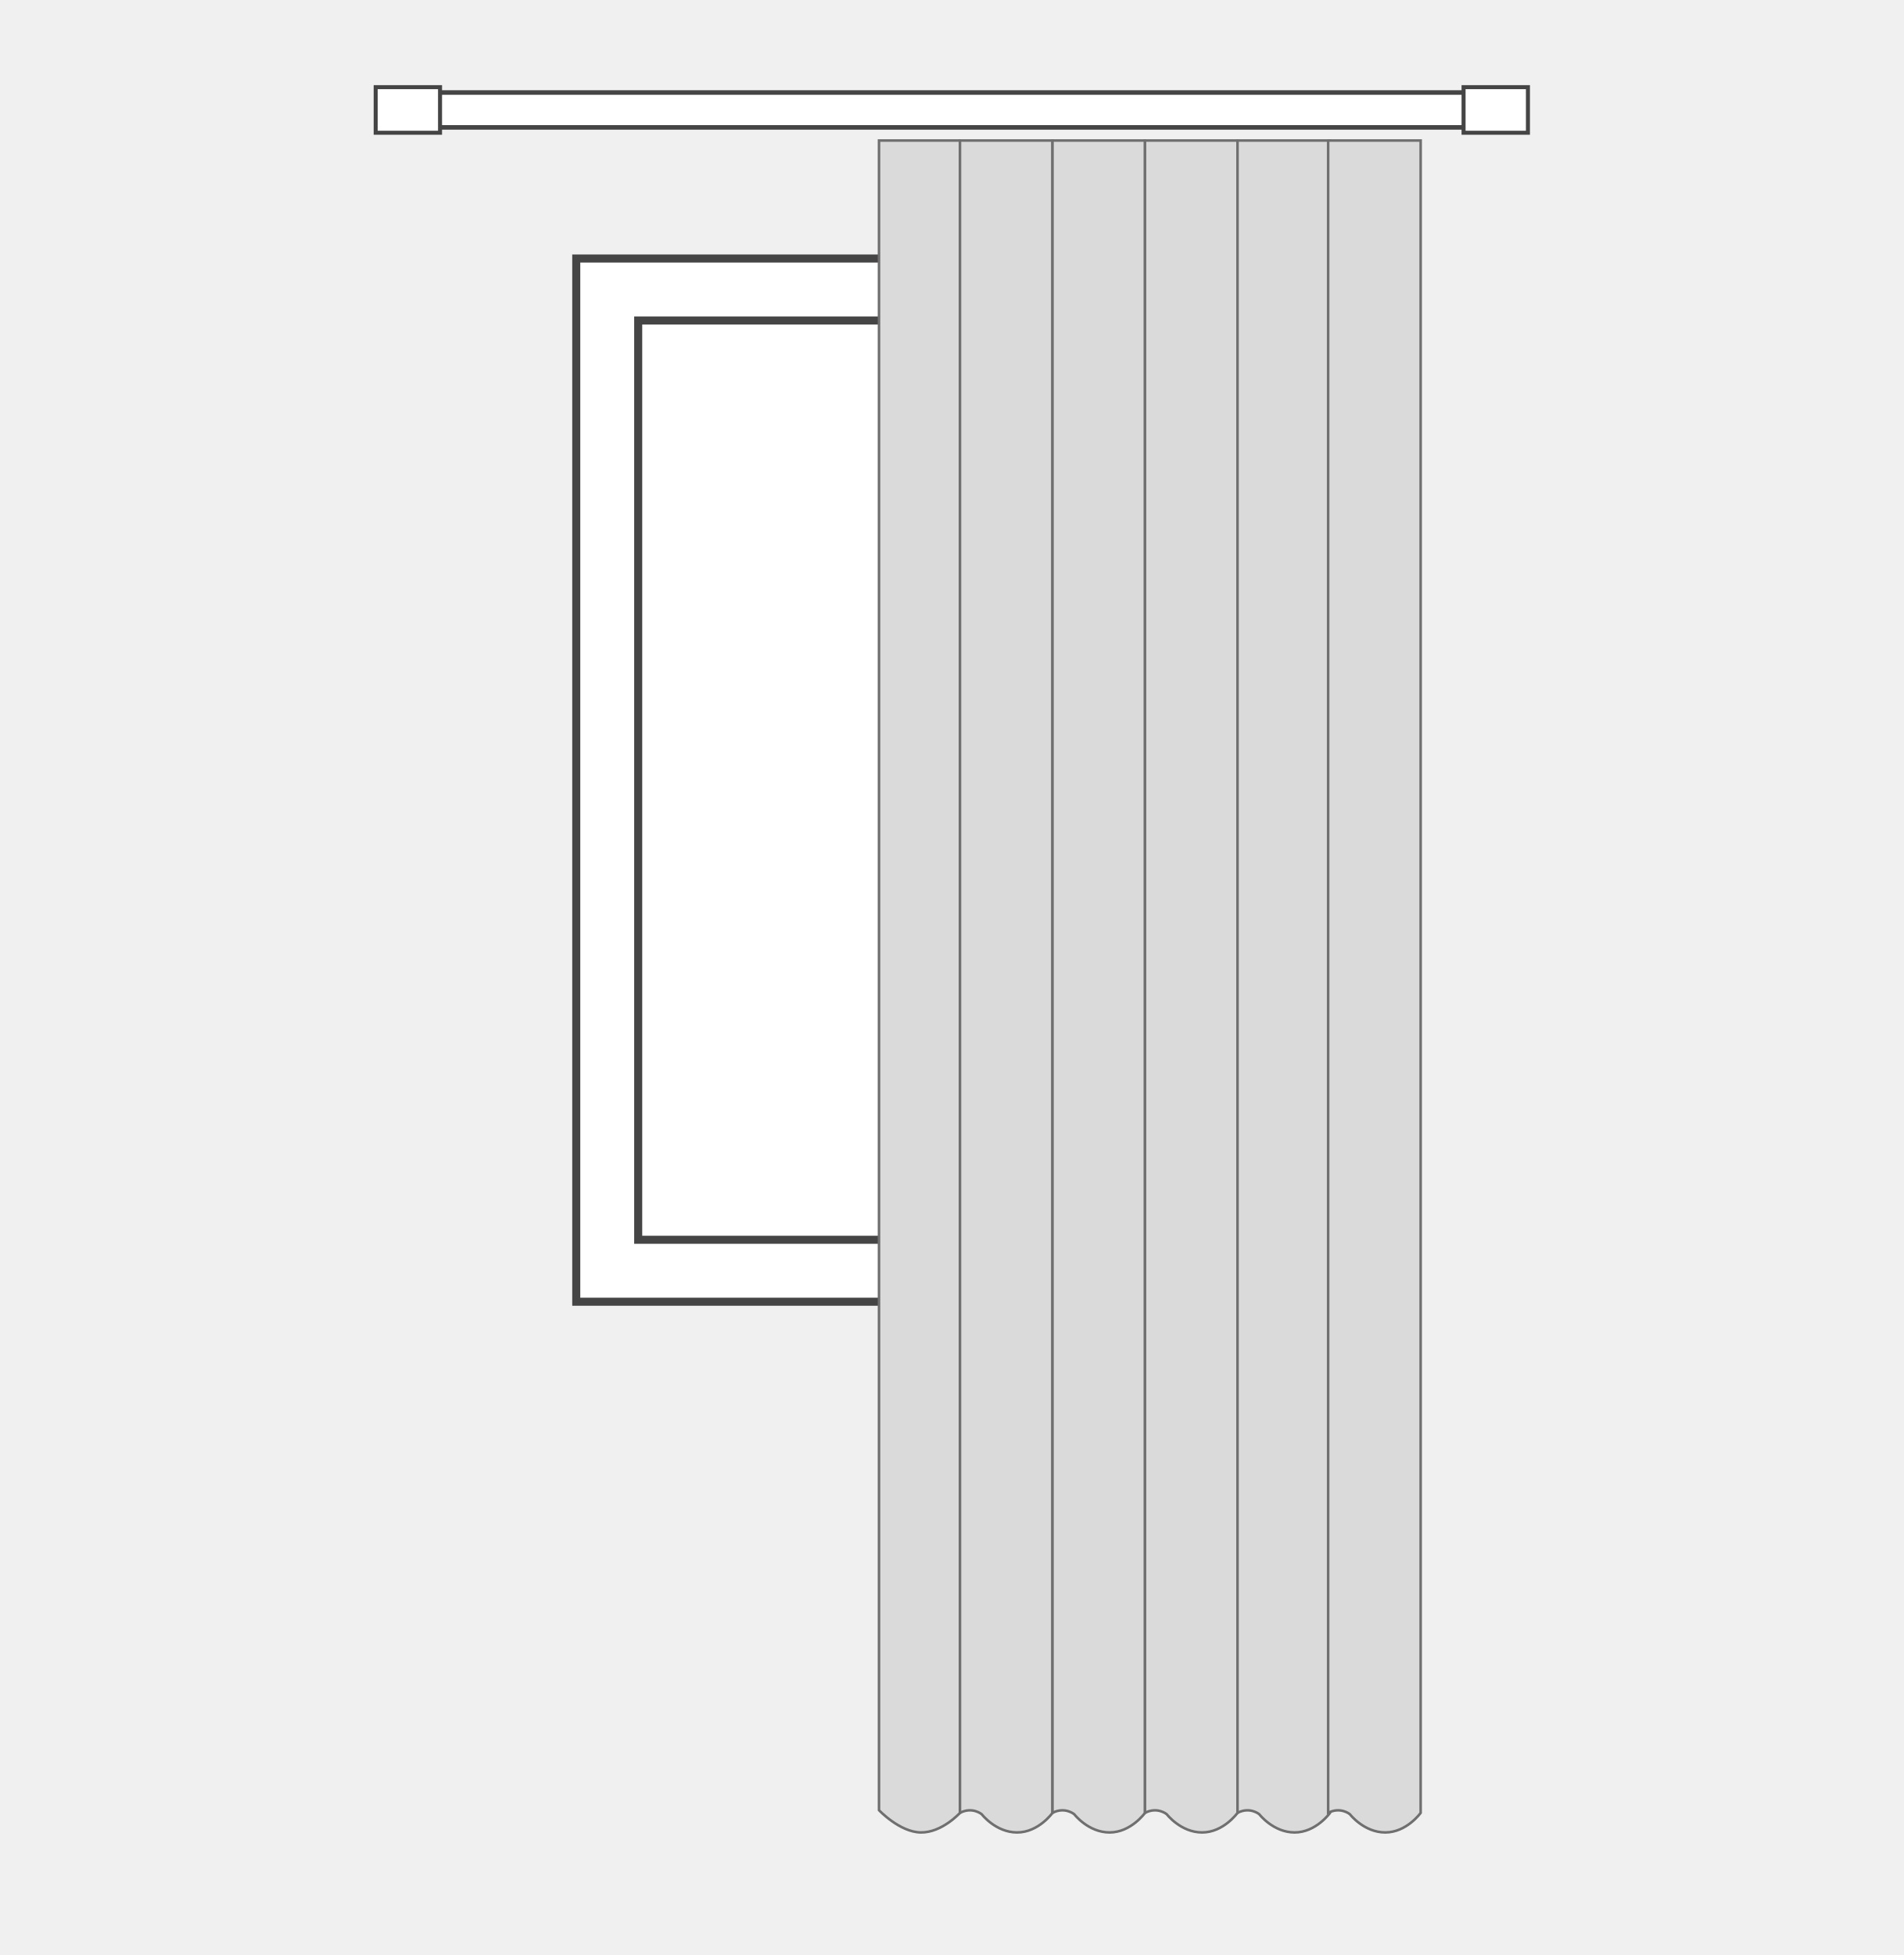
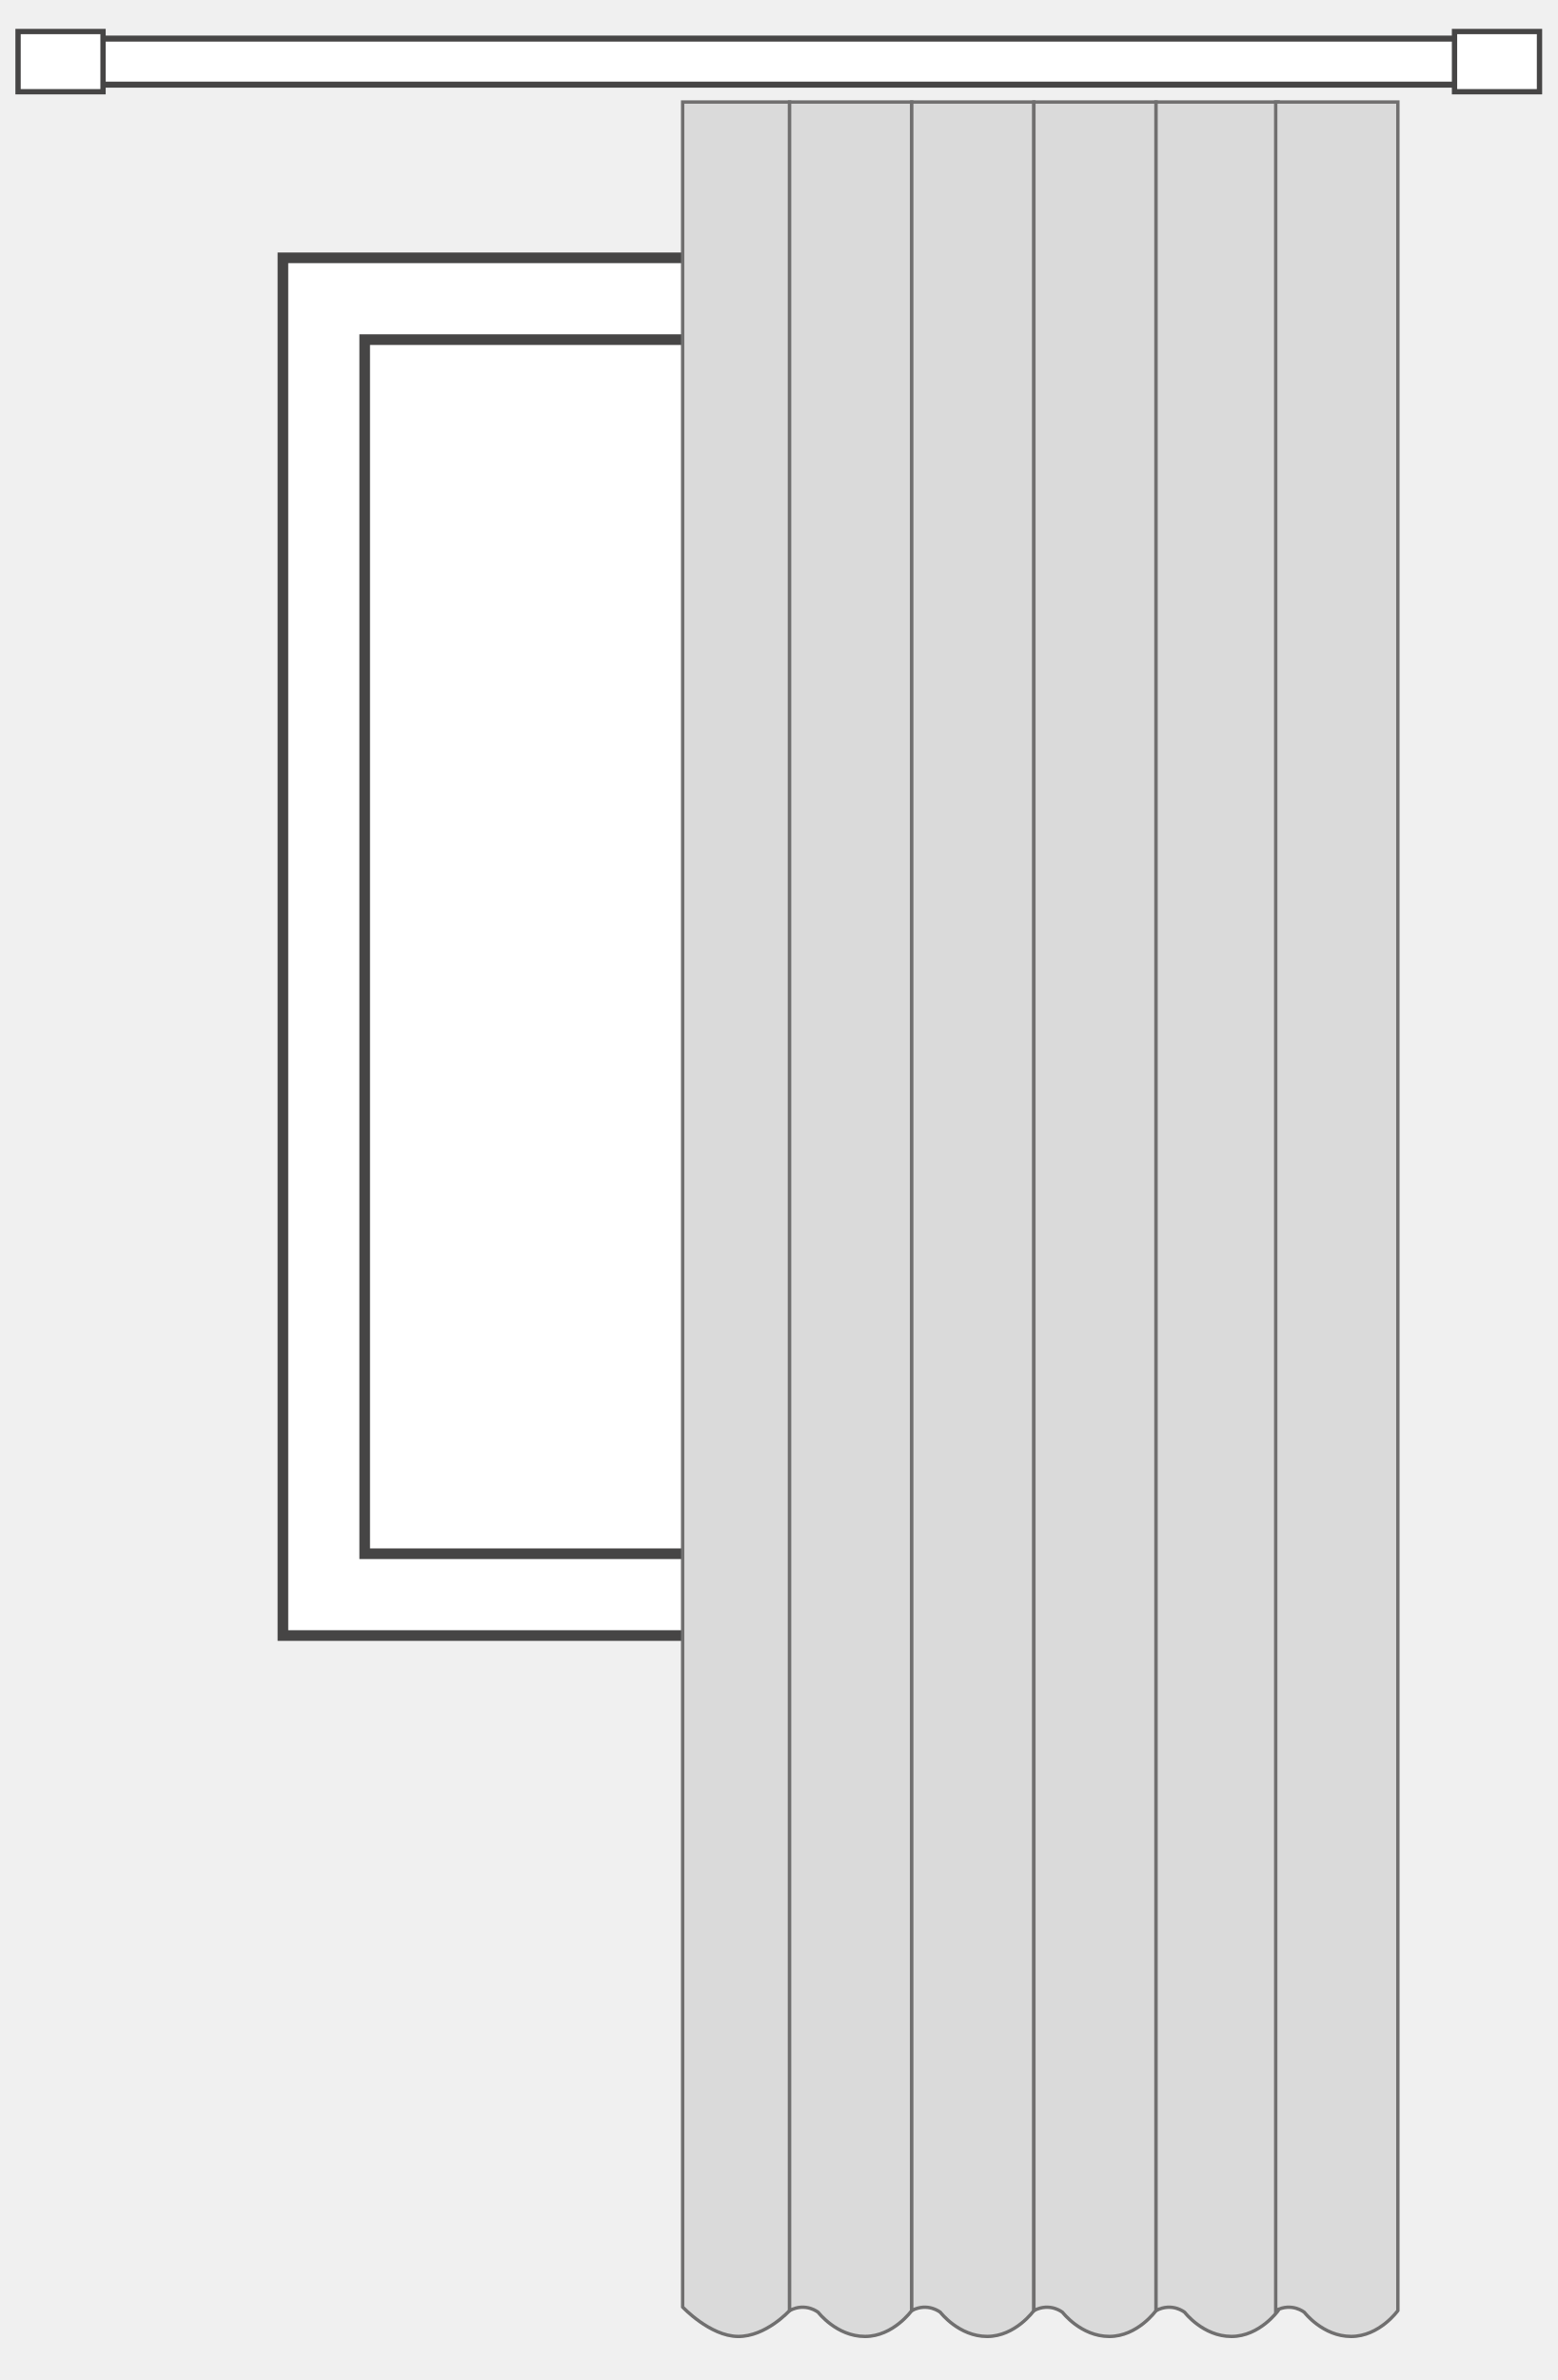
- <svg xmlns="http://www.w3.org/2000/svg" version="1.1" id="Layer_1" x="0px" y="0px" width="710px" height="729px" viewBox="0 0 710 729" enable-background="new 0 0 710 729" xml:space="preserve">
+ <svg xmlns="http://www.w3.org/2000/svg" version="1.1" id="Layer_1" x="0px" y="0px" width="440px" height="672px" viewBox="0 0 440 672" enable-background="new 0 0 440 672" xml:space="preserve">
  <g>
    <g>
-       <rect x="214.9" y="96.4" fill="#FFFFFF" stroke="#464545" stroke-width="3" width="280.2" height="389" />
-       <rect x="238" y="119.5" fill="none" stroke="#464545" stroke-width="3" width="234" height="342.8" />
+       <rect x="79.9" y="72.8" fill="#FFFFFF" stroke="#464545" stroke-width="3" width="280.2" height="389" />
+       <rect x="103" y="95.9" fill="none" stroke="#464545" stroke-width="3" width="234" height="342.8" />
    </g>
    <g>
-       <rect x="162" y="34.5" fill="#FFFFFF" stroke="#464545" stroke-width="1.704" width="404.4" height="13" />
+       <rect x="27" y="10.9" fill="#FFFFFF" stroke="#464545" stroke-width="1.704" width="404.4" height="13" />
    </g>
-     <rect x="545.8" y="32.5" fill="#FFFFFF" stroke="#464545" stroke-width="1.5" width="24" height="17" />
-     <rect x="140.1" y="32.5" fill="#FFFFFF" stroke="#464545" stroke-width="1.5" width="24" height="17" />
+     <rect x="410.8" y="8.9" fill="#FFFFFF" stroke="#464545" stroke-width="1.5" width="24" height="17" />
+     <rect x="5.1" y="8.9" fill="#FFFFFF" stroke="#464545" stroke-width="1.5" width="24" height="17" />
    <g>
-       <path fill="#DADADA" stroke="#706F6F" stroke-width="0.953" stroke-miterlimit="10" d="M327.8,675c0,0,7.7,8.2,15.6,8.3    c7.9,0.1,14.6-7.3,14.6-7.3V52.4c0,0-4.9,0-15.1,0c-10.2,0-15.1,0-15.1,0V675z" />
-       <path fill="#DADADA" stroke="#706F6F" stroke-width="0.953" stroke-miterlimit="10" d="M358,676c4.6-2.4,8.1,0.5,8.1,0.5    s5.2,6.8,13.2,6.8s13.2-7.3,13.2-7.3V52.4H358V676z" />
-       <path fill="#DADADA" stroke="#706F6F" stroke-width="0.953" stroke-miterlimit="10" d="M392.5,676c4.6-2.4,8.1,0.5,8.1,0.5    s5.2,6.8,13.2,6.8S427,676,427,676V52.4h-34.5V676z" />
-       <path fill="#DADADA" stroke="#706F6F" stroke-width="0.953" stroke-miterlimit="10" d="M427,676c4.6-2.4,8.1,0.5,8.1,0.5    s5.2,6.8,13.2,6.8s13.2-7.3,13.2-7.3V52.4H427V676z" />
-       <path fill="#DADADA" stroke="#706F6F" stroke-width="0.953" stroke-miterlimit="10" d="M461.5,676c4.6-2.4,8.1,0.5,8.1,0.5    s5.2,6.8,13.2,6.8S496,676,496,676V52.4h-34.5V676z" />
-       <path fill="#DADADA" stroke="#706F6F" stroke-width="0.953" stroke-miterlimit="10" d="M495.3,676c4.6-2.4,8.1,0.5,8.1,0.5    s5.2,6.8,13.2,6.8s13.2-7.3,13.2-7.3V52.4h-34.5V676z" />
+       <path fill="#DADADA" stroke="#706F6F" stroke-width="0.953" stroke-miterlimit="10" d="M192.8,651.4c0,0,7.7,8.2,15.6,8.3    c7.9,0.1,14.6-7.3,14.6-7.3V28.8c0,0-4.9,0-15.1,0s-15.1,0-15.1,0V651.4z" />
+       <path fill="#DADADA" stroke="#706F6F" stroke-width="0.953" stroke-miterlimit="10" d="M223,652.4c4.6-2.4,8.1,0.5,8.1,0.5    s5.2,6.8,13.2,6.8s13.2-7.3,13.2-7.3V28.8H223V652.4z" />
+       <path fill="#DADADA" stroke="#706F6F" stroke-width="0.953" stroke-miterlimit="10" d="M257.5,652.4c4.6-2.4,8.1,0.5,8.1,0.5    s5.2,6.8,13.2,6.8s13.2-7.3,13.2-7.3V28.8h-34.5V652.4z" />
+       <path fill="#DADADA" stroke="#706F6F" stroke-width="0.953" stroke-miterlimit="10" d="M292,652.4c4.6-2.4,8.1,0.5,8.1,0.5    s5.2,6.8,13.2,6.8s13.2-7.3,13.2-7.3V28.8H292V652.4z" />
+       <path fill="#DADADA" stroke="#706F6F" stroke-width="0.953" stroke-miterlimit="10" d="M326.5,652.4c4.6-2.4,8.1,0.5,8.1,0.5    s5.2,6.8,13.2,6.8s13.2-7.3,13.2-7.3V28.8h-34.5V652.4z" />
+       <path fill="#DADADA" stroke="#706F6F" stroke-width="0.953" stroke-miterlimit="10" d="M360.3,652.4c4.6-2.4,8.1,0.5,8.1,0.5    s5.2,6.8,13.2,6.8s13.2-7.3,13.2-7.3V28.8h-34.5V652.4z" />
    </g>
  </g>
</svg>
